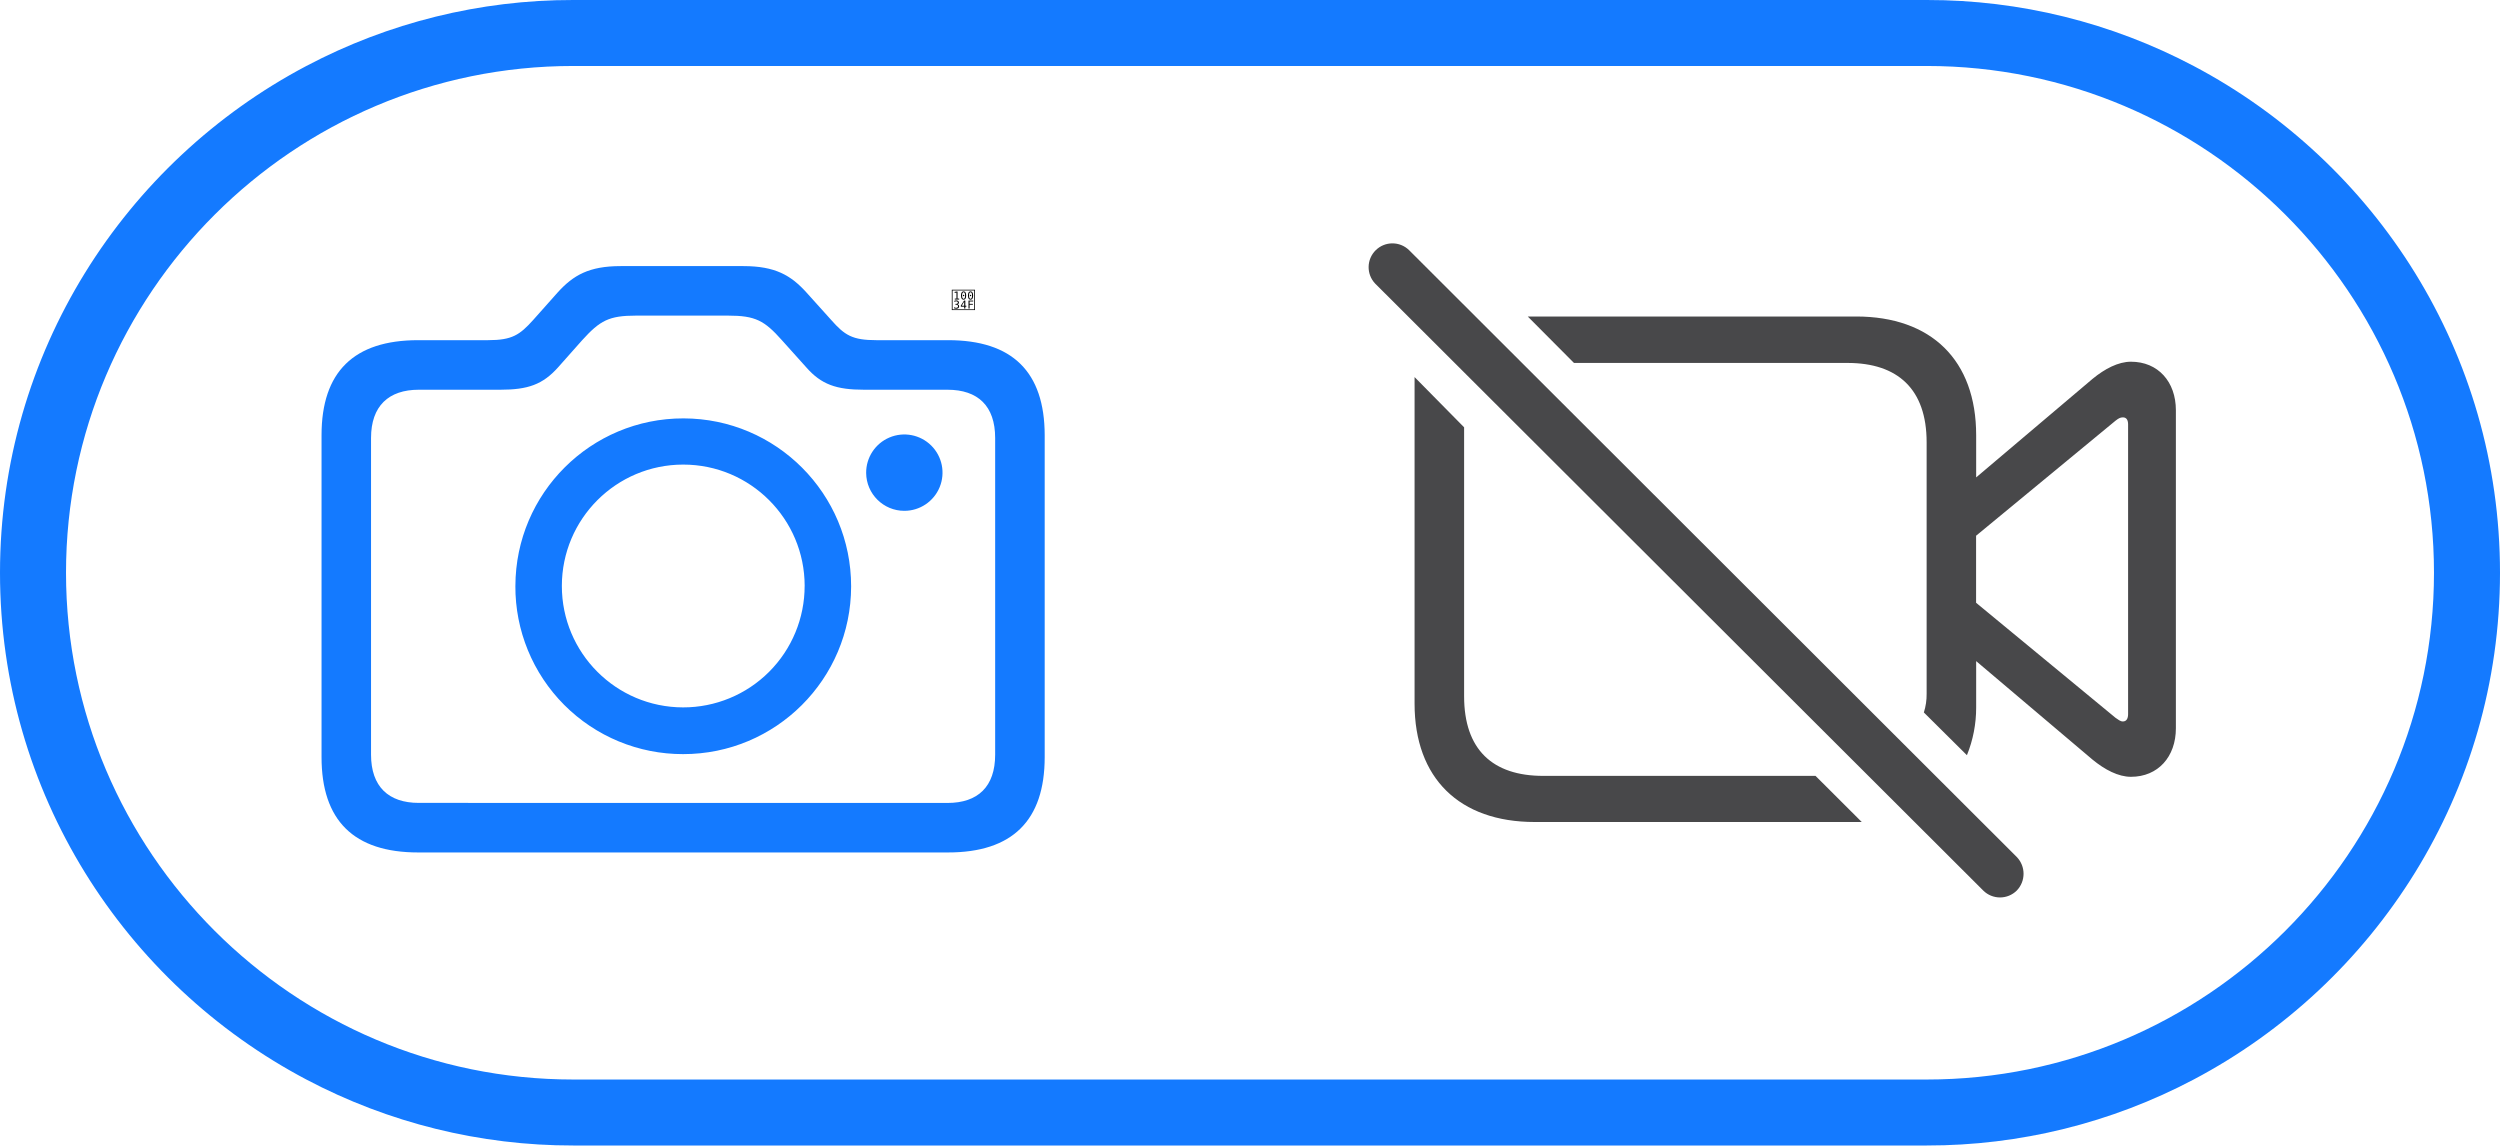
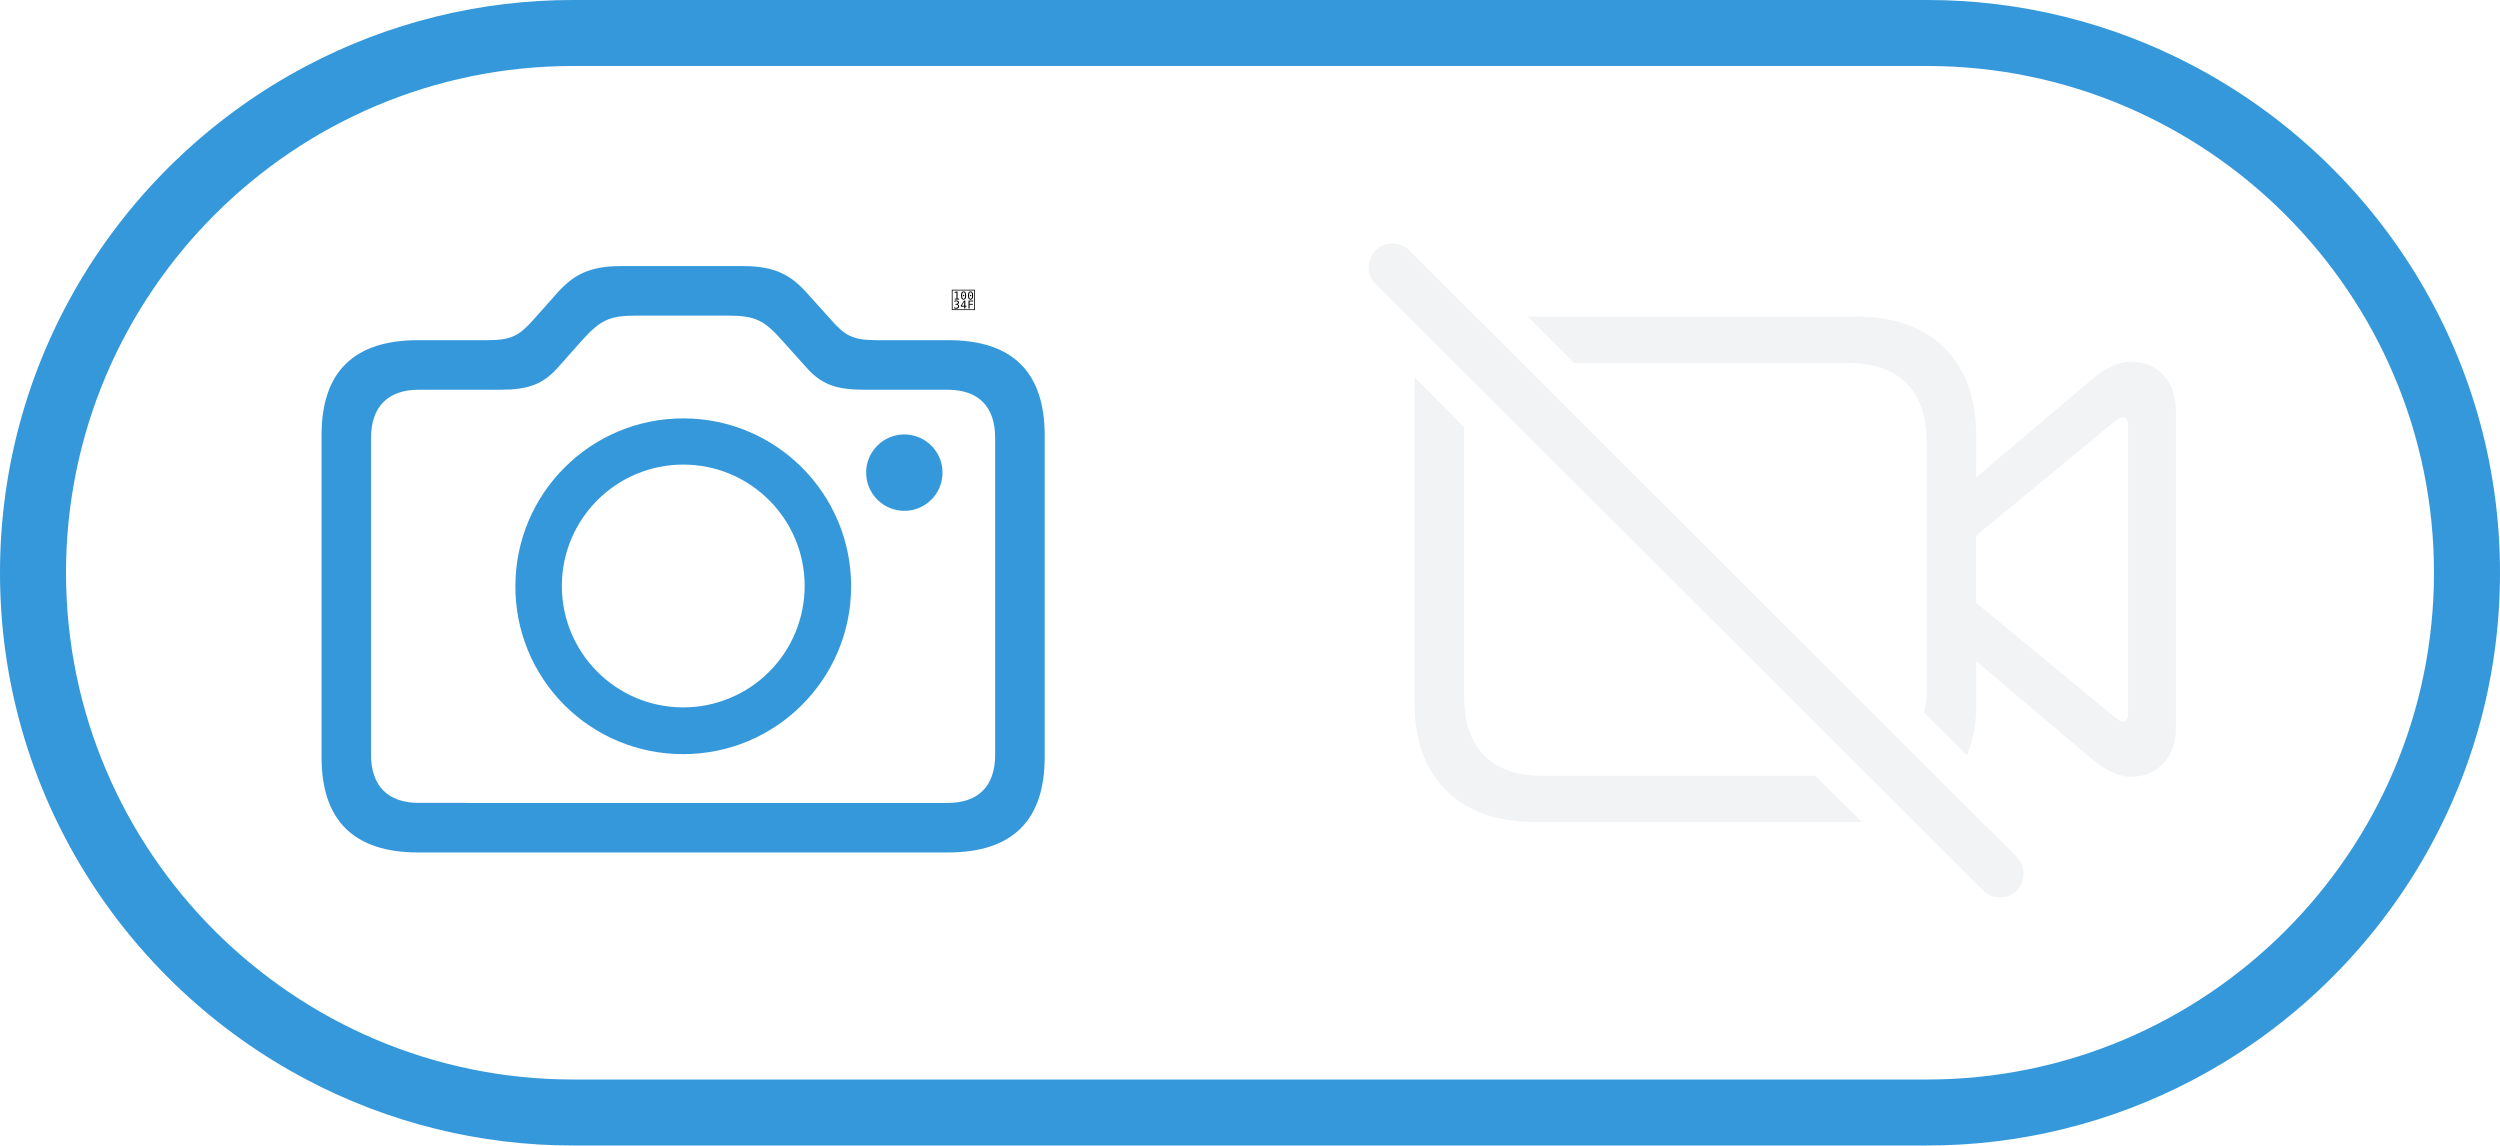
<svg xmlns="http://www.w3.org/2000/svg" viewBox="0 0 1244 570">
  <defs>
-     <style>.cls-1{fill:#147aff;}.cls-2{fill:#48484a;}.cls-3{font-size:11.99px;font-family:MyriadPro-Regular, Myriad Pro;}</style>
+     <style>.cls-1{fill:#3498DB;}.cls-2{fill:#F2F3F4;}.cls-3{font-size:11.99px;font-family:MyriadPro-Regular, Myriad Pro;}</style>
  </defs>
  <g id="Layer_2" data-name="Layer 2">
    <path class="cls-1" d="M160,376.75V216.55c0-31.52,16.08-47.28,48.08-47.28h34.76c12,0,15.77-2.6,22.51-10.09l12.25-13.77c7.66-8.42,15.47-13,31.24-13h61.09c15.78,0,23.59,4.59,31.24,13l12.4,13.77c6.74,7.65,10.57,10.09,22.51,10.09h35.68q48,0,48.08,47.28v160.2c0,31.52-16.07,47.43-48.08,47.43H208.06C176.06,424.18,160,408.27,160,376.75Zm311.46,22.8c15.16,0,23.73-8.12,23.73-24V217.93c0-15.91-8.57-24-23.73-24h-41.5c-13.78,0-21.29-2.6-28.79-11.17l-12.09-13.47c-8.73-9.79-13.17-12.24-26.8-12.24H316.47c-13.47,0-17.91,2.45-26.79,12.24l-11.95,13.47c-7.65,8.57-15,11.17-28.78,11.17H208.37c-15,0-23.74,8.11-23.74,24V375.52c0,15.91,8.73,24,23.74,24Zm-215-108a83.53,83.53,0,1,1,83.45,83.7A83.29,83.29,0,0,1,256.45,291.52Zm143.94,0A60.41,60.41,0,1,0,339.9,352,60.4,60.4,0,0,0,400.39,291.52ZM431,235.37a19,19,0,1,1,19,18.82A19,19,0,0,1,431,235.37Z" />
    <path class="cls-2" d="M684.29,141.12a11.85,11.85,0,0,1,16.84-16.67l302.42,302a12,12,0,0,1,0,16.68,11.84,11.84,0,0,1-16.69,0Zm19.6,209V187.63l24.65,25V346.45c0,26.62,14.24,39.63,39.35,39.63H903.41l23,22.95H763.61C726.24,409,703.89,387.3,703.89,350.13ZM983.34,216.55v21l57.88-49c6.12-5.05,12.86-8.56,19.14-8.56,13.47,0,22.36,9.94,22.36,24.17V362.37c0,14.22-8.89,24.17-22.36,24.17-6.28,0-13-3.52-19.14-8.57l-57.88-49v23.1a62.93,62.93,0,0,1-4.6,23.72l-21.43-21.27a29.16,29.16,0,0,0,1.38-9.33V220.07c0-26.47-14.4-39.47-39.36-39.47H783.21l-23-23.11H923.62C961,157.49,983.34,179.22,983.34,216.55Zm73,142.45c1.84,0,2.6-1.53,2.6-3.67V211.2c0-2.15-.76-3.52-2.6-3.52-1.38,0-2.3.61-3.68,1.68l-69.36,57.22v33.36l69.36,57.22C1054.08,358.08,1055,359,1056.38,359Z" />
    <path class="cls-1" d="M1091.56,32.83A283.58,283.58,0,0,0,958.77,0H285.23A283.58,283.58,0,0,0,152.44,32.83C61.85,80.64,0,175.72,0,285S61.85,489.36,152.44,537.17A283.58,283.58,0,0,0,285.23,570H958.77a283.58,283.58,0,0,0,132.79-32.83C1182.15,489.36,1244,394.29,1244,285S1182.15,80.64,1091.56,32.83ZM958.77,537.17H285.23C146.08,537.17,32.85,424,32.85,285S146.08,32.83,285.23,32.83H958.77c139.15,0,252.38,113.13,252.38,252.17S1097.92,537.17,958.77,537.17Z" />
    <text class="cls-3" transform="translate(473.24 153.54)">􀍏</text>
  </g>
</svg>
